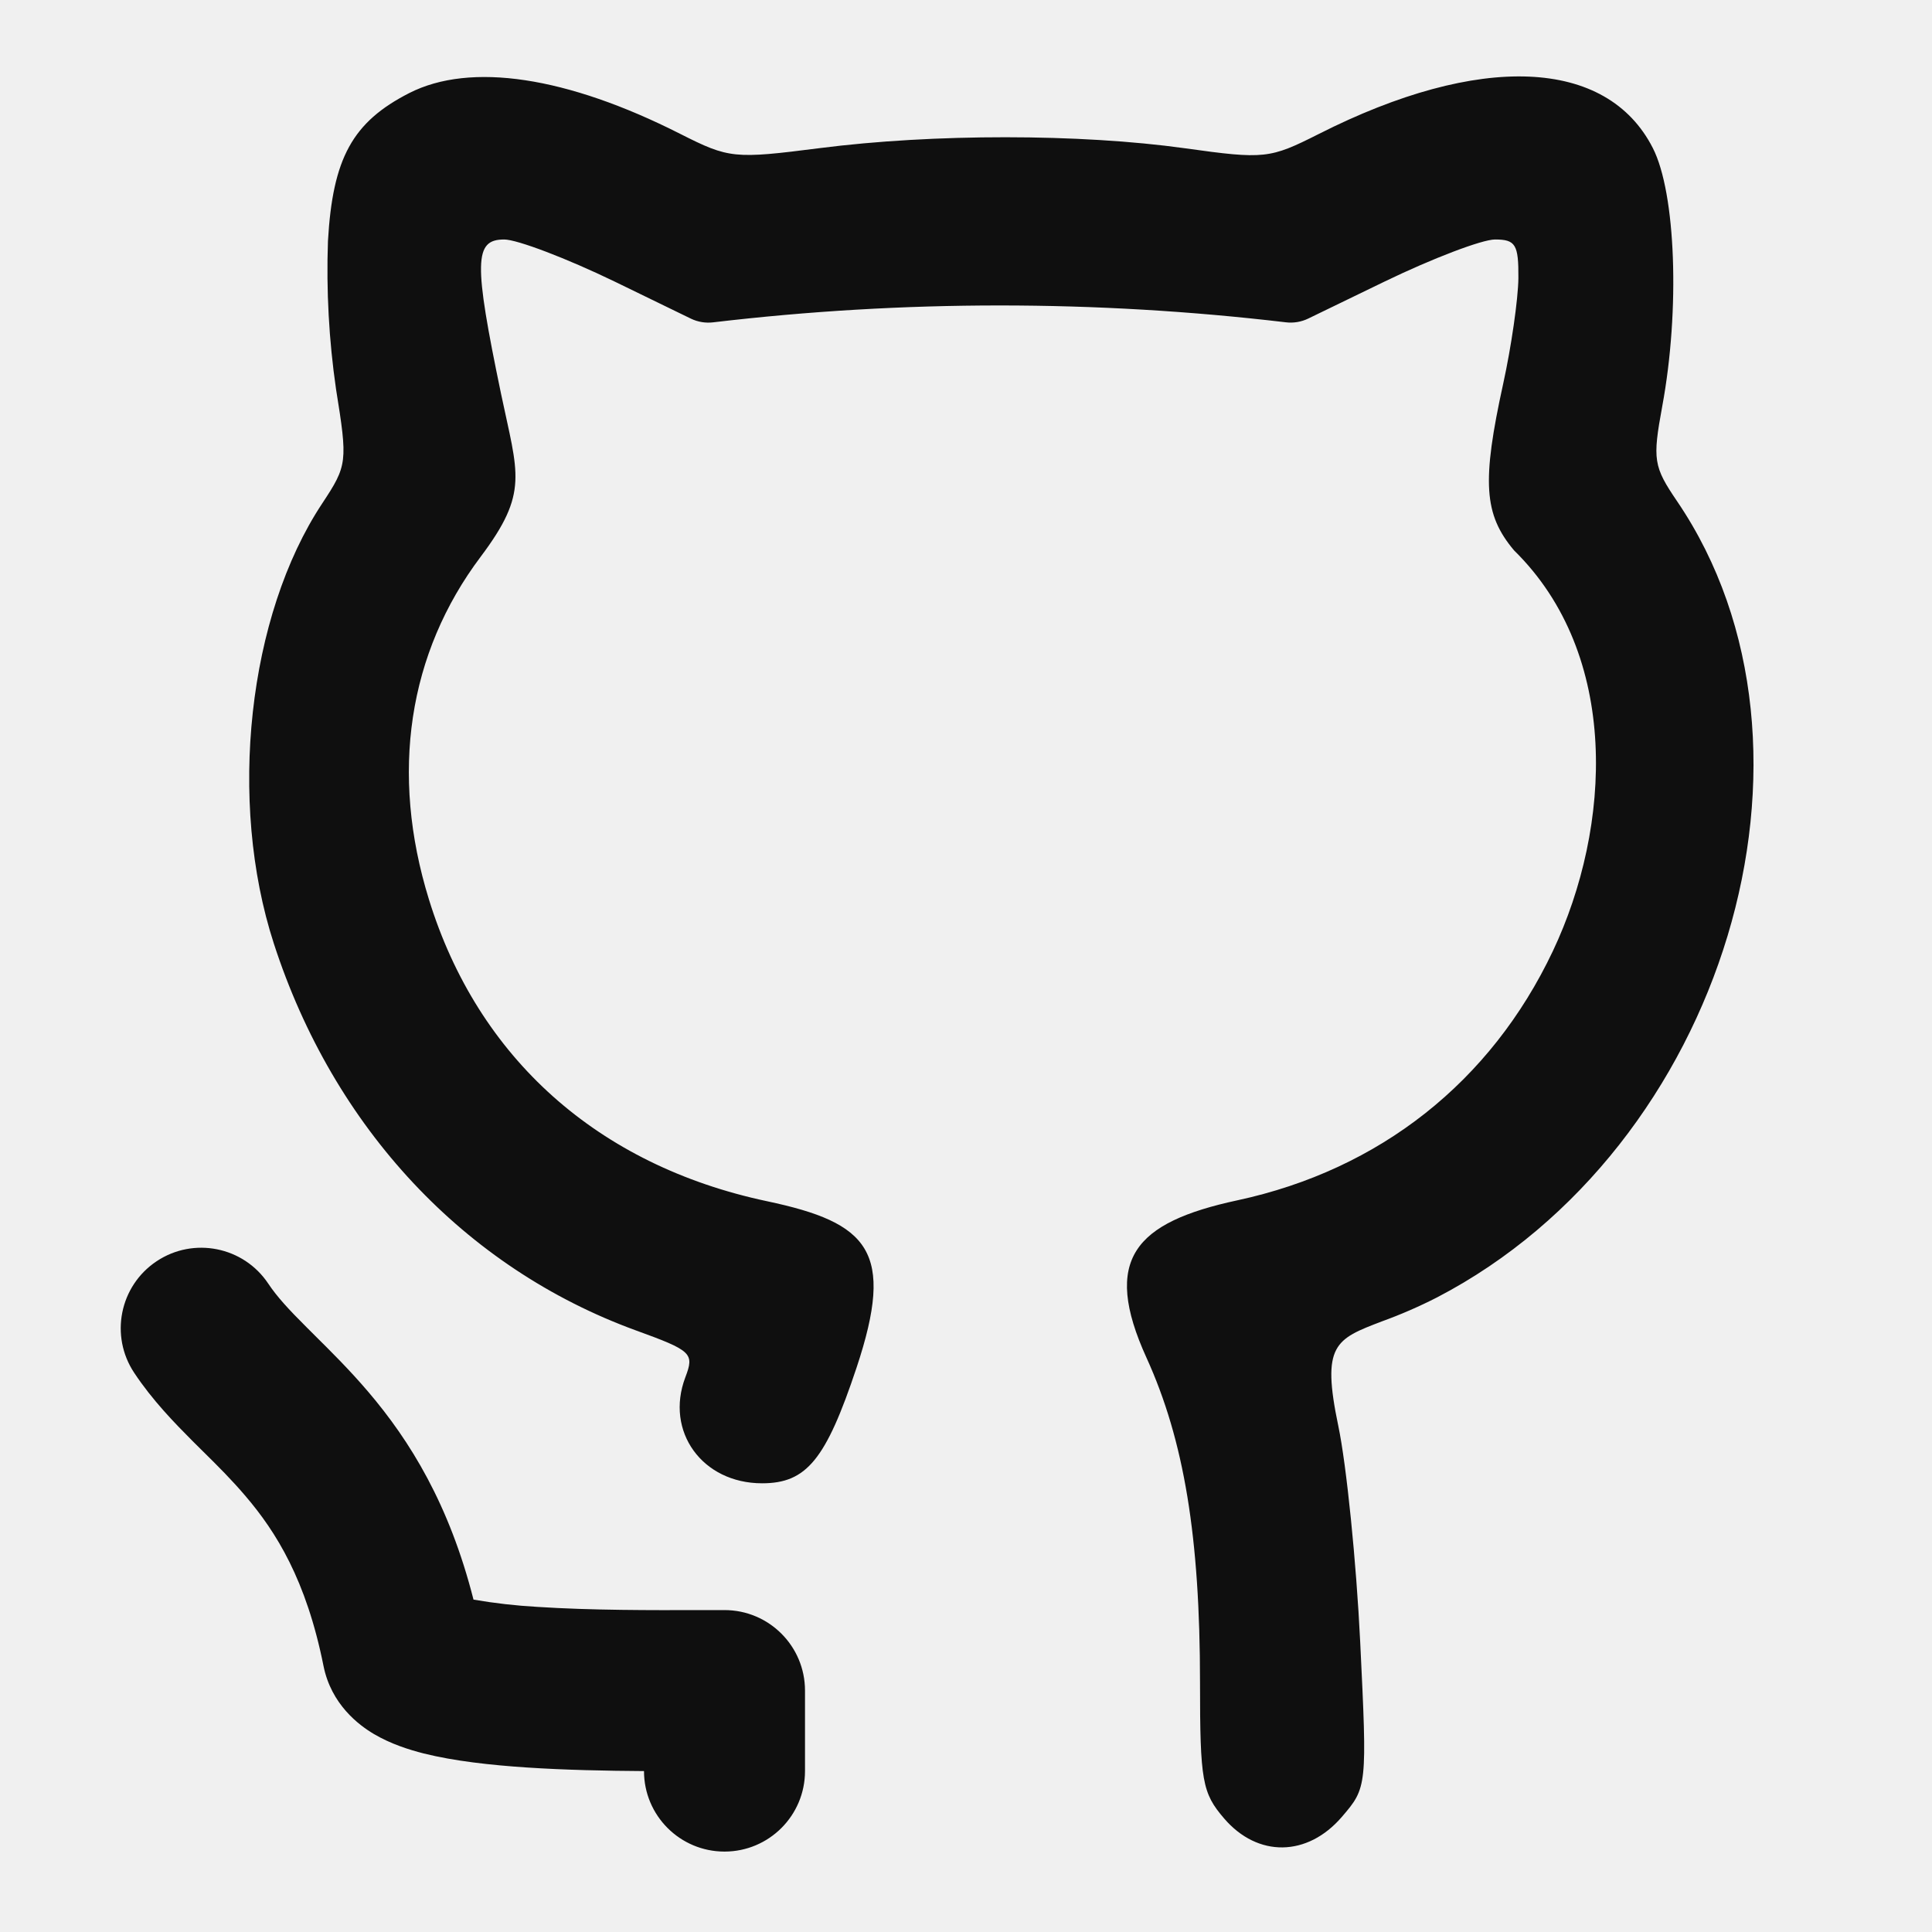
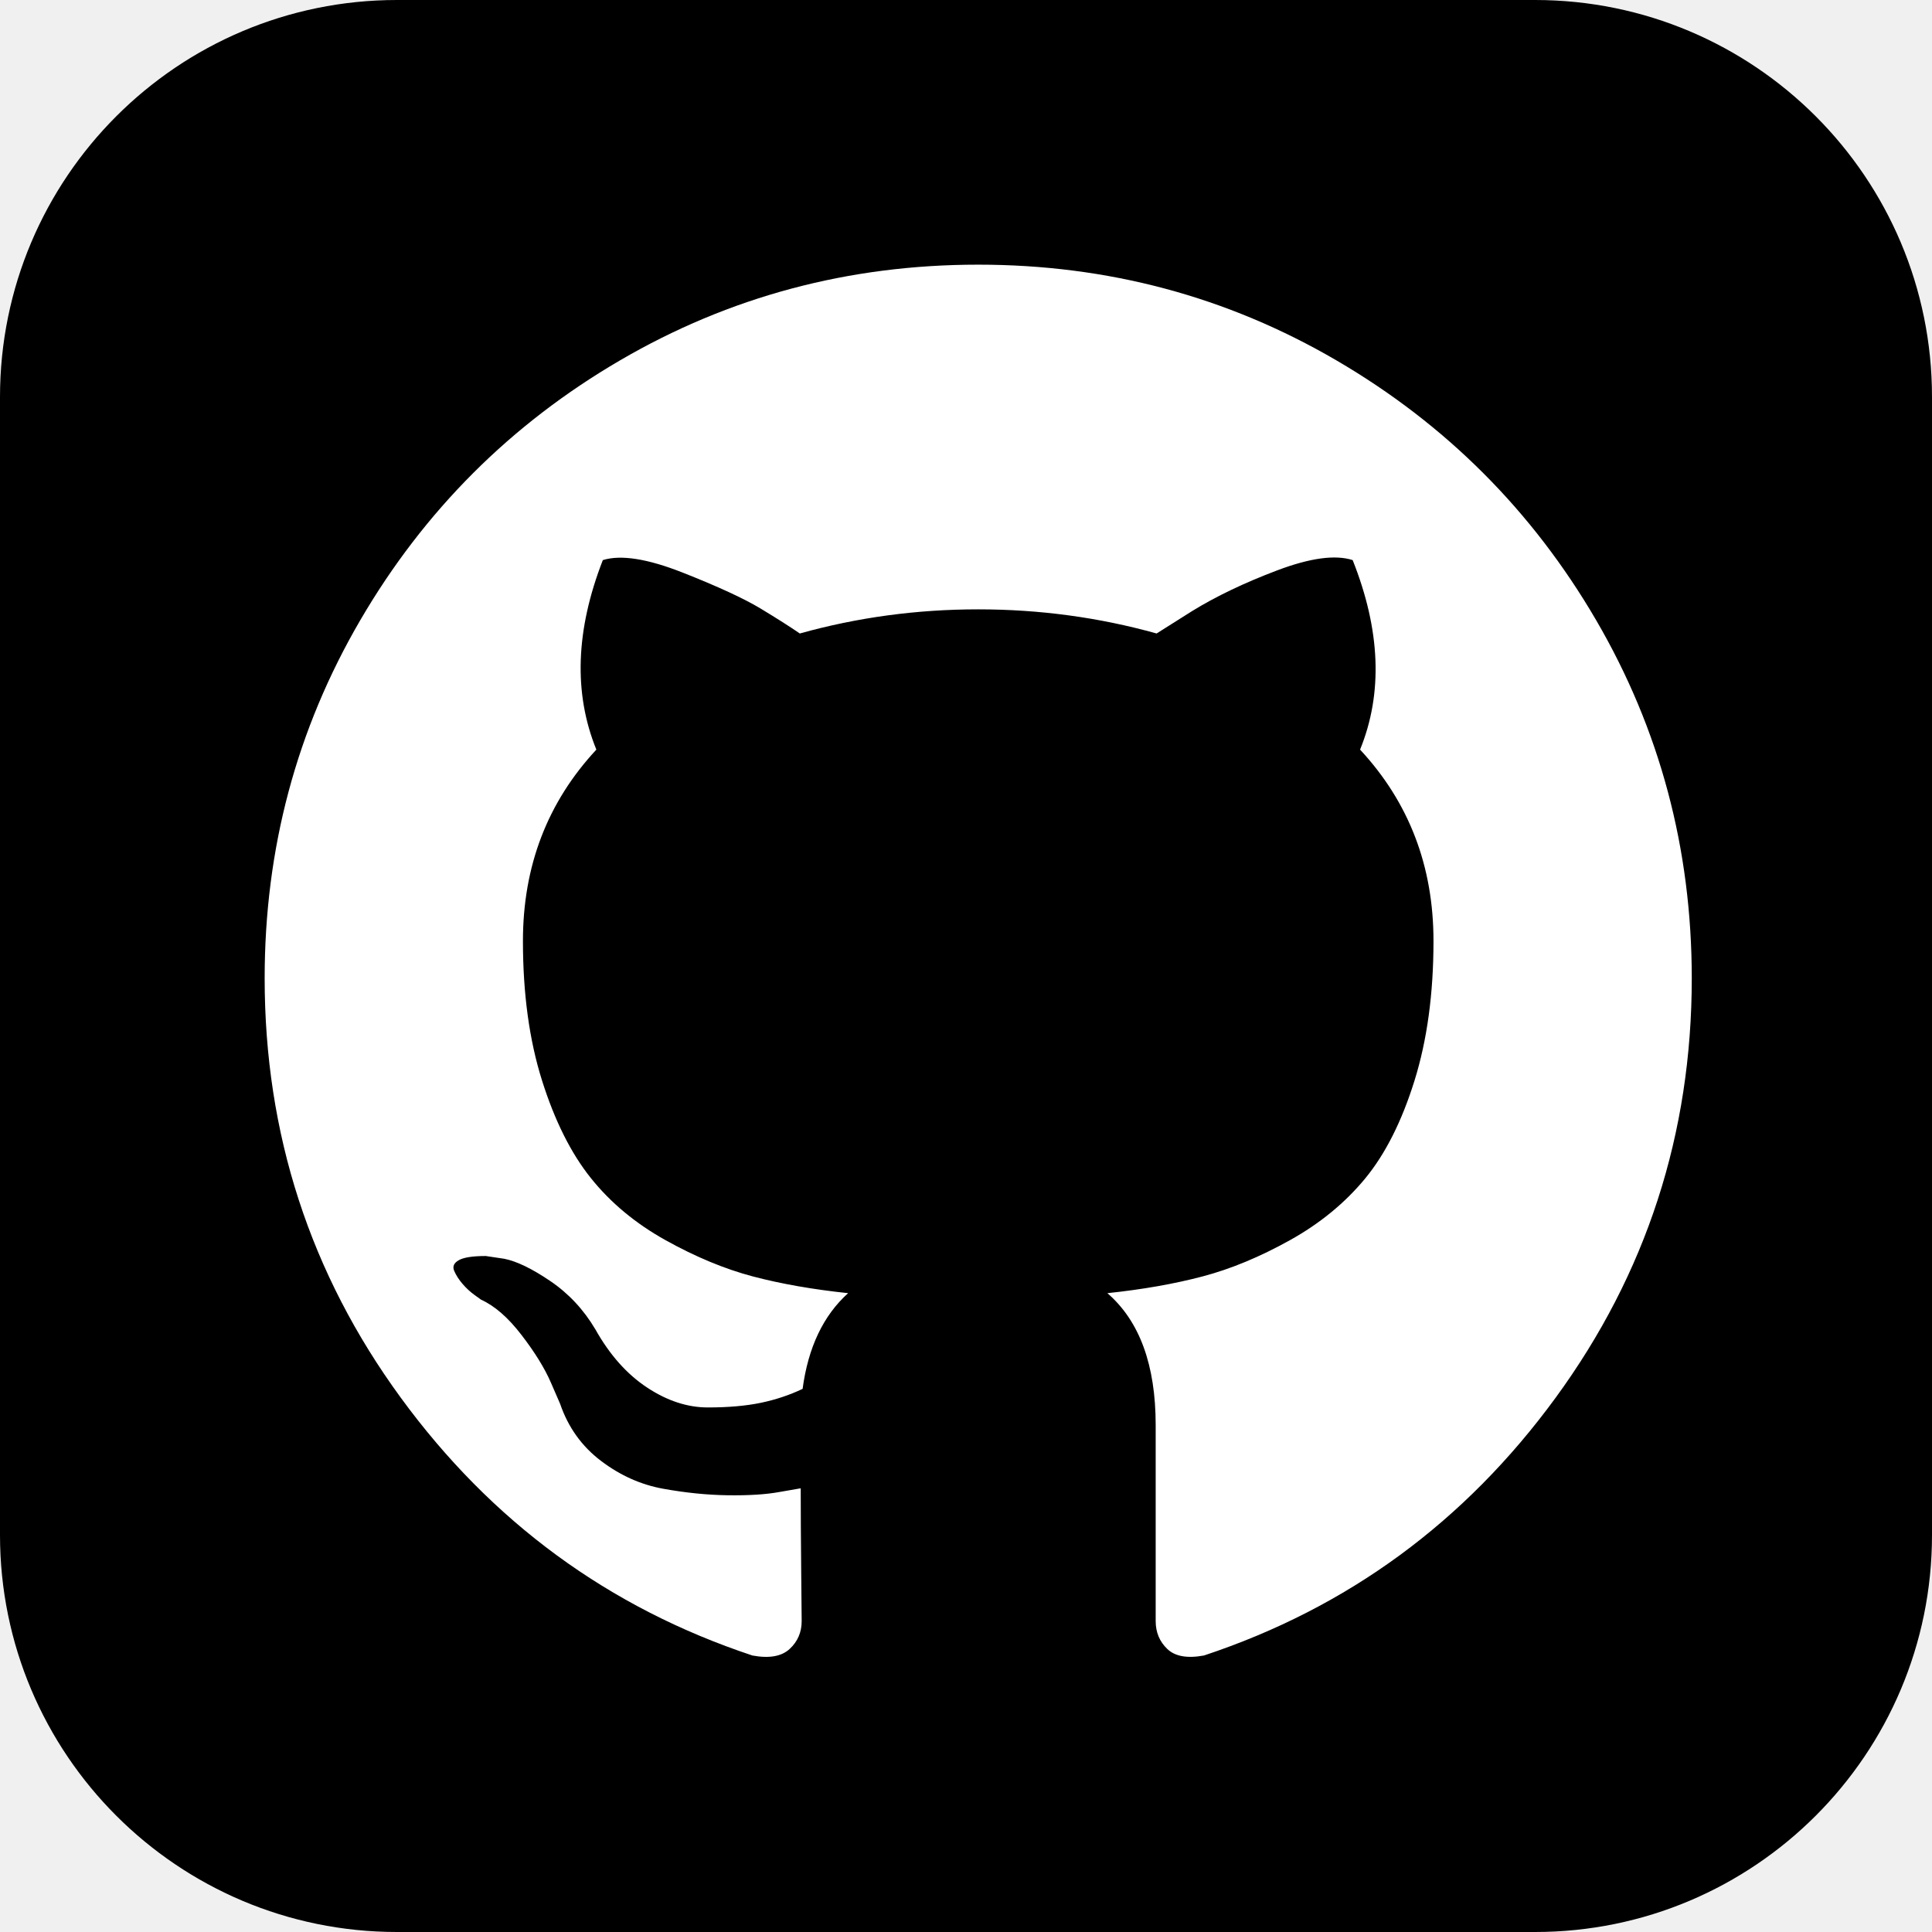
- <svg xmlns="http://www.w3.org/2000/svg" width="800" height="800" fill="none" viewBox="0 0 24 24">
-   <path fill="#0F0F0F" d="M4.074 2.994c.059-1.03.305-1.478 1.01-1.838.76-.387 1.957-.207 3.366.507.607.307.669.313 1.733.177 1.413-.181 3.233-.18 4.538.002.987.138 1.052.13 1.66-.177 2-1.013 3.58-.947 4.151.174.286.56.339 2.01.117 3.208-.122.664-.11.747.186 1.182 2.08 3.065.581 8.033-2.982 9.887a6 6 0 0 1-.69.3c-.575.22-.75.287-.538 1.298.102.486.224 1.695.272 2.686.087 1.792.086 1.805-.228 2.17-.428.498-1.045.506-1.462.02-.273-.317-.3-.466-.3-1.689 0-1.806-.197-3.006-.665-4.035-.557-1.224-.144-1.681 1.128-1.955 1.768-.38 3.15-1.471 3.92-3.096.731-1.545.841-3.68-.482-4.978-.376-.447-.402-.853-.134-2.074.1-.456.185-1.045.188-1.309.003-.416-.035-.479-.29-.479-.162 0-.78.236-1.373.523l-.947.459a.5.5 0 0 1-.277.047 30.3 30.3 0 0 0-7.114 0 .5.5 0 0 1-.279-.046l-.946-.46c-.593-.287-1.211-.523-1.373-.523-.374 0-.38.276-.039 1.916.209 1.001.349 1.224-.253 2.025-.902 1.2-1.127 2.69-.643 4.256.609 1.973 2.101 3.305 4.2 3.75 1.265.268 1.595.618 1.112 2.069-.38 1.14-.62 1.435-1.173 1.435-.743 0-1.209-.644-.953-1.318.113-.297.08-.329-.617-.582-2.126-.776-3.752-2.513-4.495-4.804-.575-1.77-.322-4.075.6-5.467.314-.475.318-.515.172-1.423a10.3 10.3 0 0 1-.1-1.838M3.332 15.945a1 1 0 0 0-1.664 1.11c.226.34.497.618.726.848l.124.123c.193.19.363.36.533.56.378.443.754 1.04.968 2.11.096.477.438.734.628.846.206.121.431.193.616.24.379.095.839.145 1.275.174.479.032.998.042 1.462.045a1 1 0 0 0 2 0v-1a1 1 0 0 0-1-1h-.304c-.587.002-1.352.004-2.026-.04a7 7 0 0 1-.788-.09c-.301-1.184-.788-1.972-1.308-2.582-.23-.27-.468-.506-.662-.698l-.103-.103c-.224-.223-.37-.382-.477-.543" />
+ <svg xmlns="http://www.w3.org/2000/svg" width="800px" height="800px" viewBox="0 0 73 73" version="1.1">
+   <defs>
+ 
+ </defs>
+   <g id="team-collaboration/version-control/github" stroke="none" stroke-width="1" fill="none" fill-rule="evenodd">
+     <g id="container" transform="translate(2, 2)" fill-rule="nonzero">
+       <rect id="mask" stroke="#000000" stroke-width="2" fill="#000000" x="-1" y="-1" width="71" height="71" rx="14">
+ 
+ </rect>
+       <path d="M58.307,21.428 C55.896,17.297 52.625,14.027 48.495,11.616 C44.364,9.205 39.854,8 34.961,8 C30.07,8 25.559,9.205 21.428,11.616 C17.297,14.027 14.027,17.297 11.616,21.428 C9.205,25.559 8,30.07 8,34.961 C8,40.836 9.714,46.119 13.143,50.811 C16.572,55.504 21.001,58.751 26.43,60.553 C27.062,60.67 27.53,60.588 27.835,60.307 C28.139,60.027 28.291,59.675 28.291,59.255 C28.291,59.184 28.285,58.553 28.273,57.359 C28.261,56.165 28.255,55.124 28.255,54.235 L27.448,54.375 C26.933,54.469 26.284,54.509 25.499,54.498 C24.716,54.487 23.902,54.404 23.06,54.252 C22.217,54.1 21.433,53.749 20.708,53.199 C19.982,52.649 19.467,51.929 19.163,51.041 L18.812,50.233 C18.578,49.695 18.21,49.098 17.706,48.443 C17.203,47.787 16.694,47.343 16.179,47.109 L15.934,46.933 C15.77,46.816 15.618,46.675 15.477,46.511 C15.337,46.348 15.232,46.184 15.162,46.02 C15.091,45.856 15.149,45.721 15.337,45.615 C15.525,45.51 15.863,45.458 16.355,45.458 L17.057,45.563 C17.525,45.657 18.104,45.937 18.795,46.406 C19.485,46.874 20.053,47.482 20.497,48.231 C21.036,49.191 21.685,49.922 22.446,50.425 C23.206,50.928 23.973,51.18 24.745,51.18 C25.517,51.18 26.184,51.121 26.746,51.005 C27.307,50.888 27.834,50.712 28.326,50.478 C28.536,48.909 29.11,47.704 30.046,46.862 C28.712,46.721 27.512,46.51 26.447,46.23 C25.383,45.948 24.283,45.492 23.148,44.86 C22.012,44.228 21.07,43.444 20.321,42.508 C19.573,41.572 18.958,40.343 18.479,38.822 C17.999,37.3 17.759,35.545 17.759,33.556 C17.759,30.724 18.684,28.313 20.533,26.324 C19.667,24.194 19.748,21.807 20.778,19.163 C21.457,18.952 22.464,19.11 23.797,19.636 C25.131,20.163 26.108,20.614 26.729,20.988 C27.349,21.362 27.846,21.679 28.221,21.936 C30.398,21.328 32.644,21.024 34.961,21.024 C37.278,21.024 39.525,21.328 41.702,21.936 L43.036,21.094 C43.948,20.532 45.026,20.017 46.265,19.549 C47.506,19.081 48.454,18.952 49.11,19.163 C50.163,21.808 50.257,24.195 49.39,26.324 C51.239,28.314 52.164,30.725 52.164,33.556 C52.164,35.546 51.923,37.306 51.444,38.839 C50.965,40.373 50.345,41.601 49.585,42.526 C48.823,43.45 47.875,44.229 46.74,44.86 C45.605,45.492 44.505,45.948 43.44,46.229 C42.375,46.51 41.176,46.722 39.842,46.862 C41.059,47.915 41.667,49.577 41.667,51.847 L41.667,59.254 C41.667,59.674 41.813,60.026 42.106,60.306 C42.399,60.587 42.861,60.669 43.493,60.552 C48.923,58.75 53.352,55.503 56.781,50.81 C60.209,46.118 61.923,40.835 61.923,34.96 C61.922,30.07 60.716,25.559 58.307,21.428 Z" id="Shape" fill="#FFFFFF">
+ 
+ </path>
+     </g>
+   </g>
</svg>
